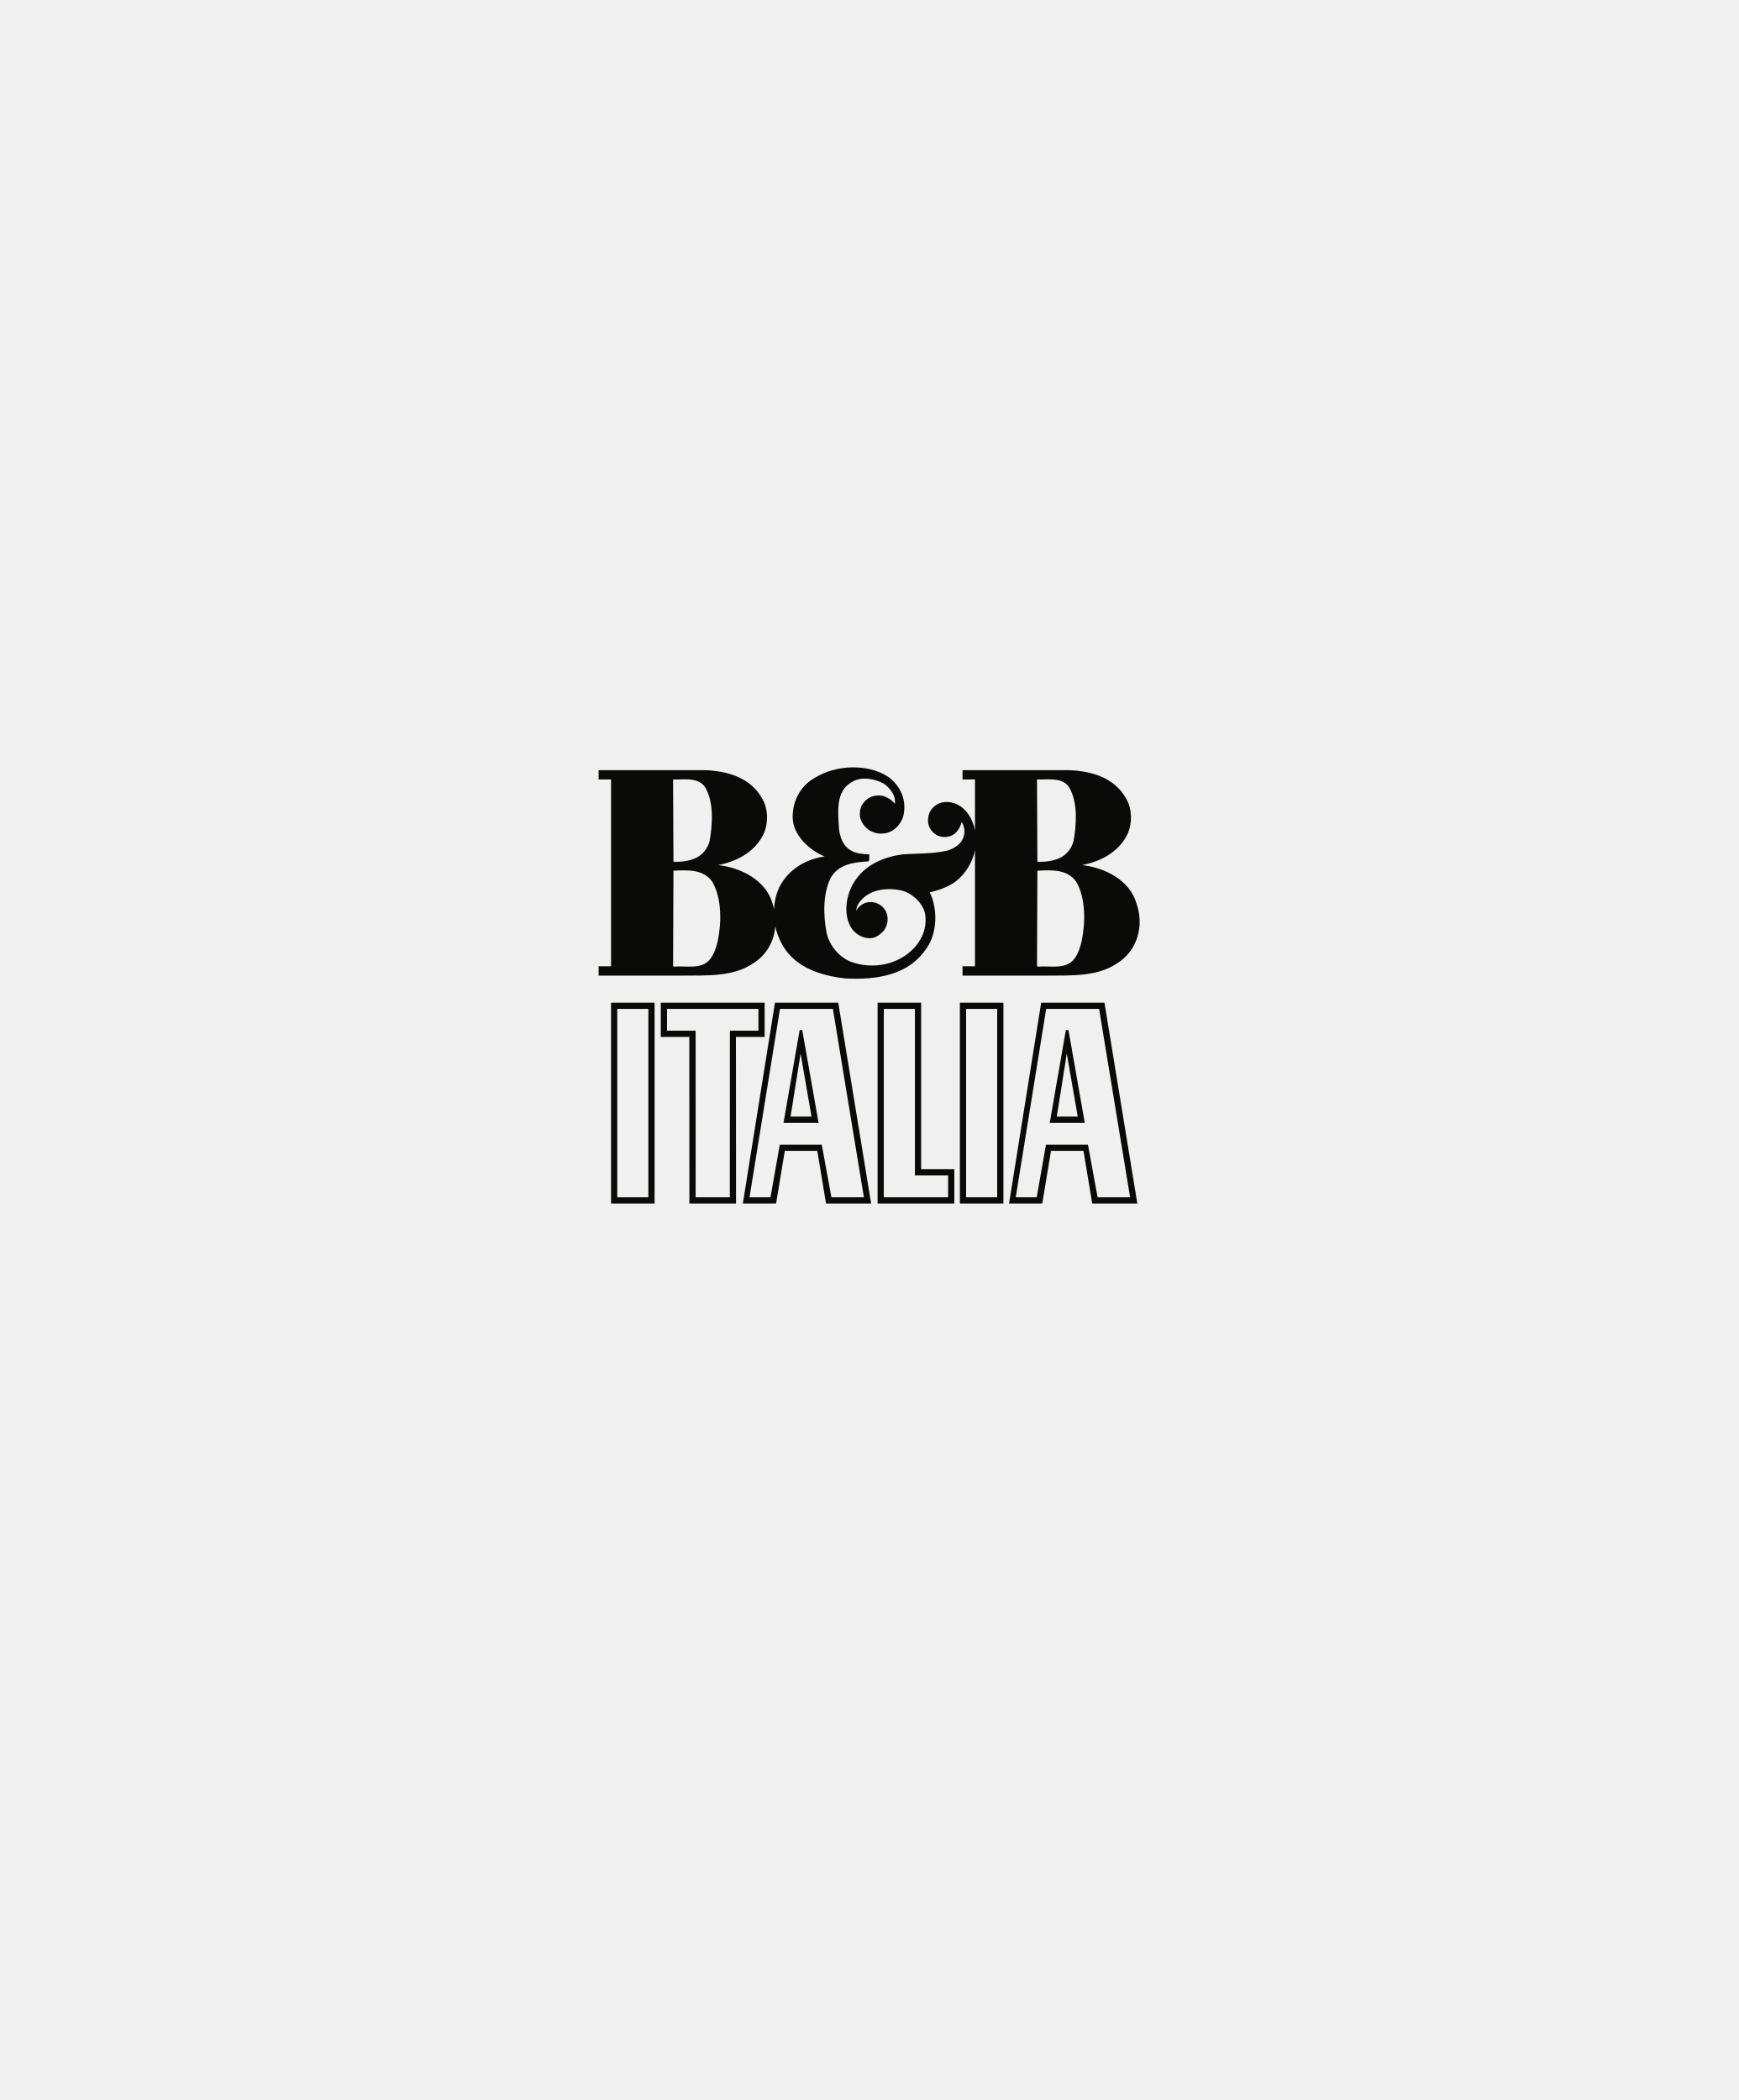
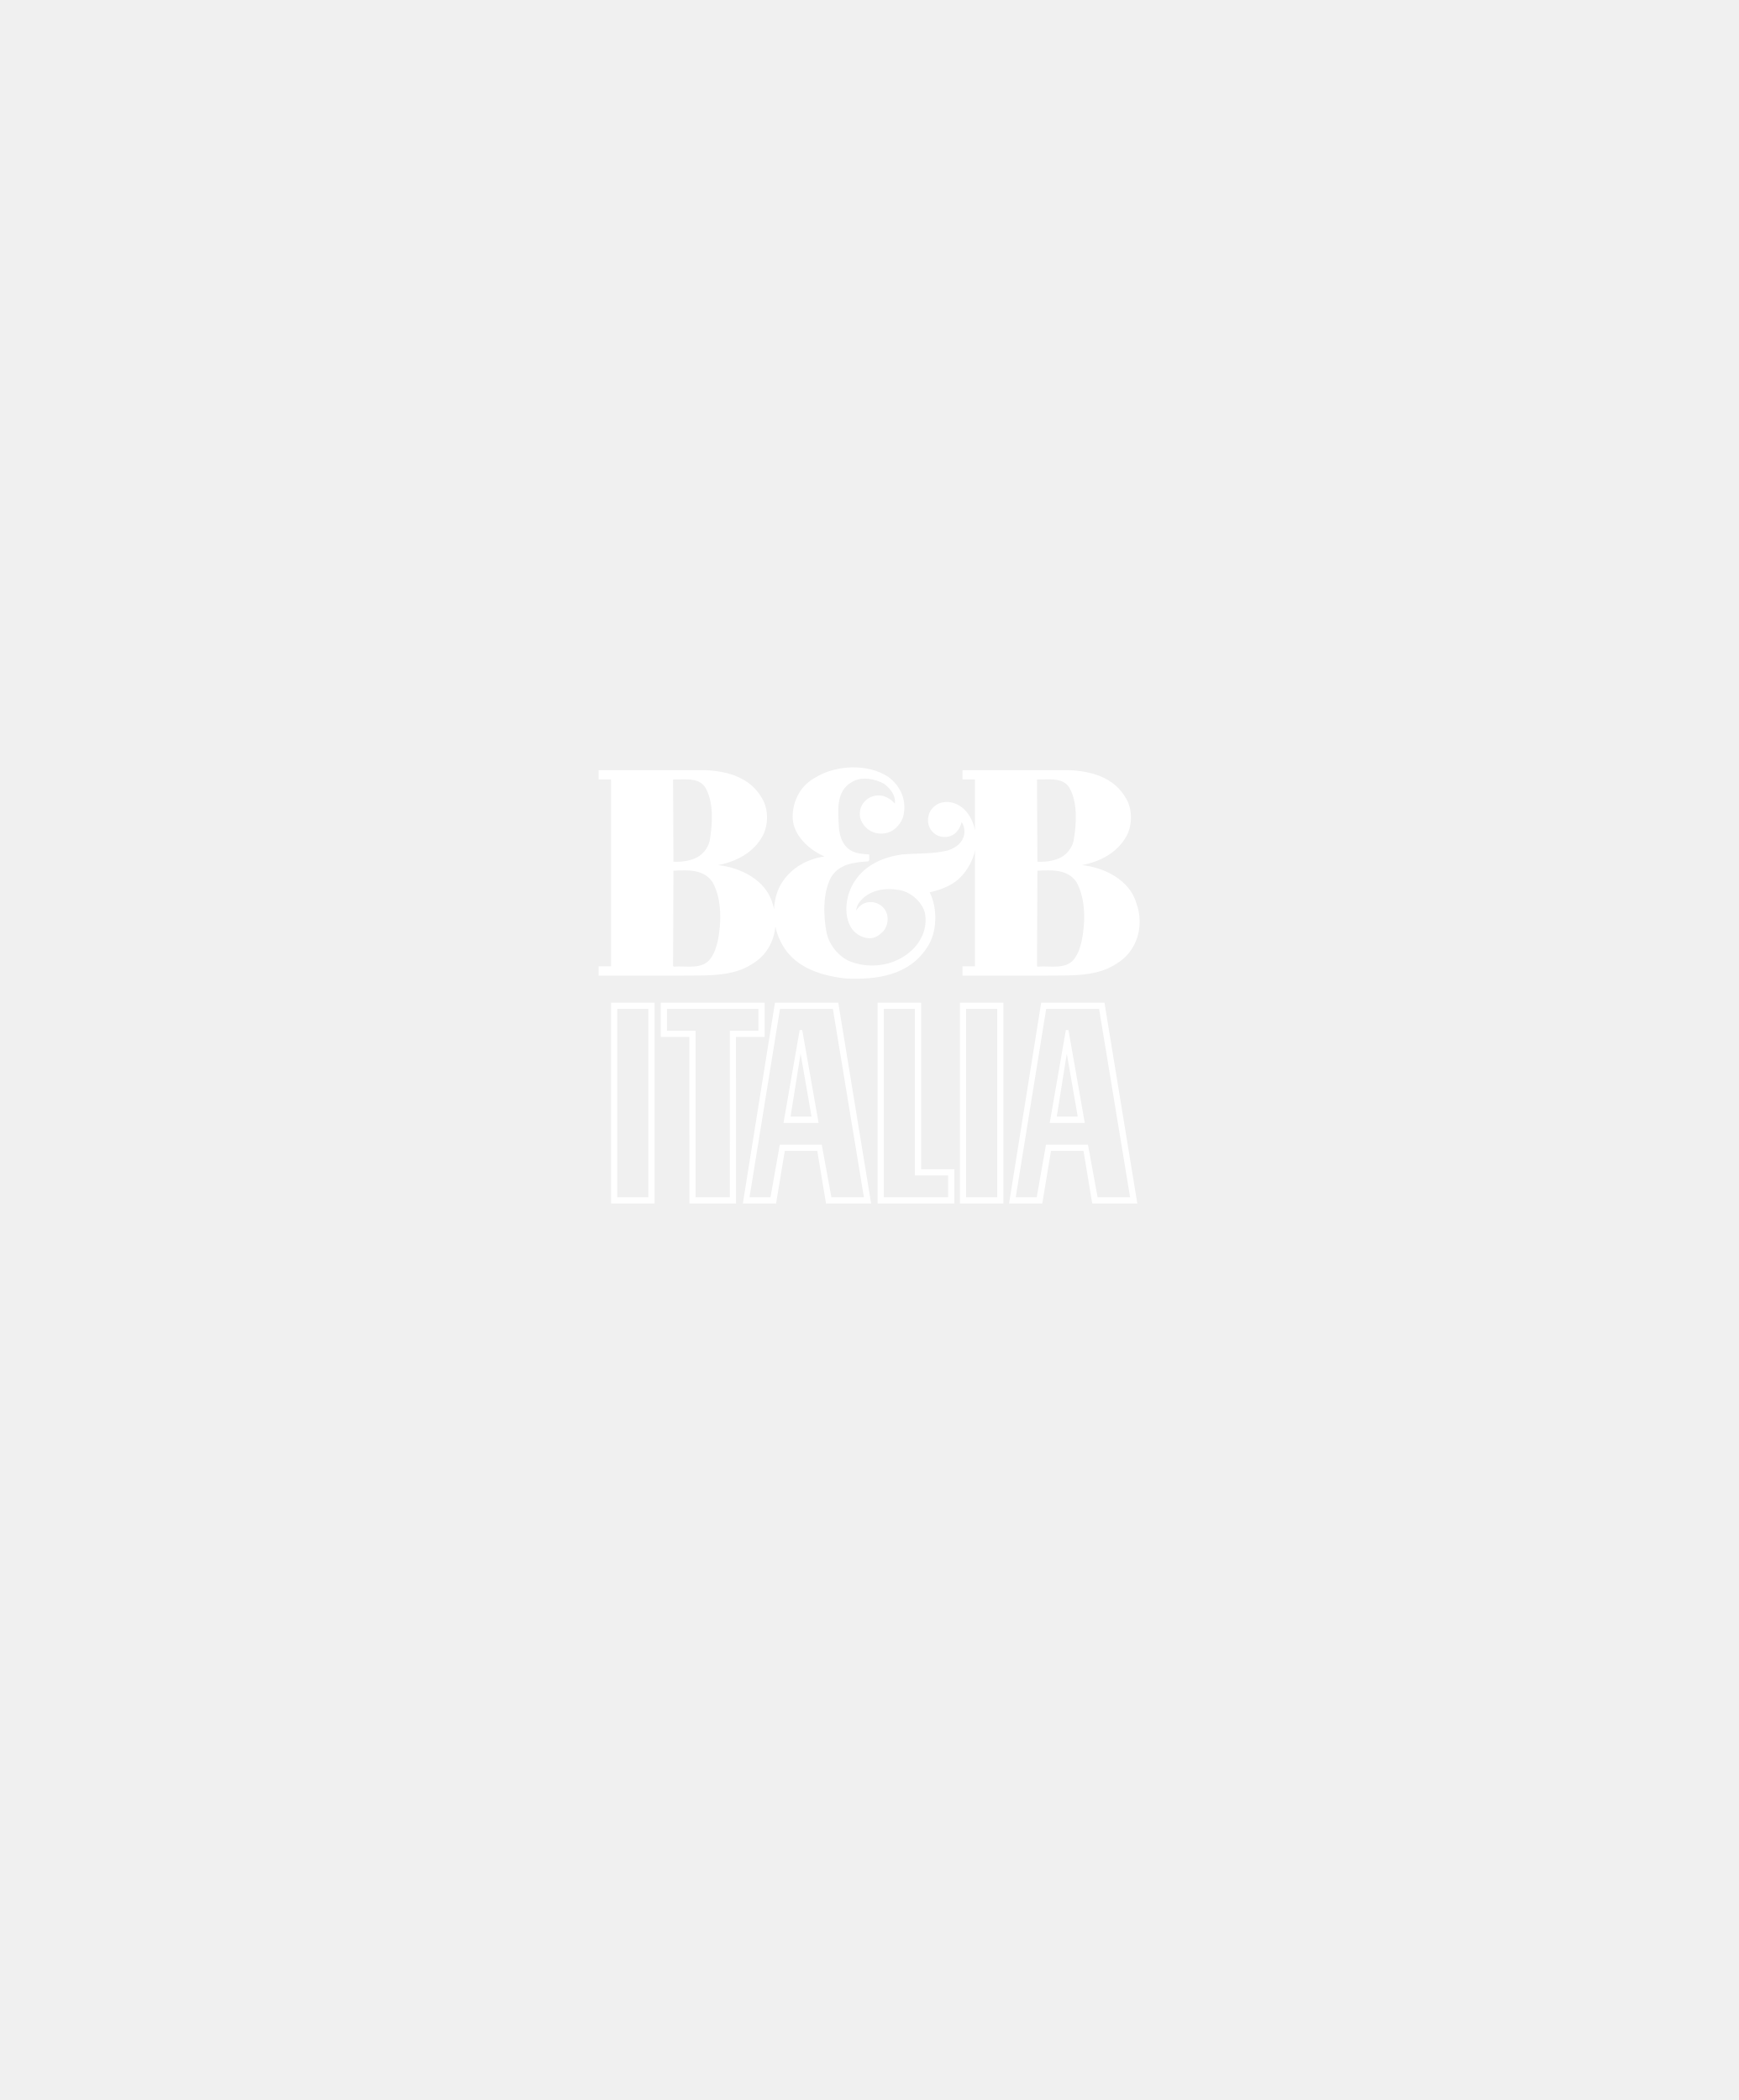
<svg xmlns="http://www.w3.org/2000/svg" width="1359" height="1642" viewBox="0 0 1359 1642" fill="none">
-   <path fill-rule="evenodd" clip-rule="evenodd" d="M477.724 784.005V941H511.754V784.005H477.724ZM516.614 784.005V810.779H538.909L538.978 941H575.451L575.358 810.779H597.813V784.005H516.614ZM605.875 784.005L580.776 941H606.756L613.565 899.87H638.971L645.793 941H681.052L655.366 784.005H605.875ZM686.112 784.005V941H746.109V914.226H720.155V784.005H686.112ZM750.448 784.005V941H784.478V784.005H750.448ZM814.009 784.005L788.897 941H814.877L821.686 899.87H847.092L853.914 941H889.172L863.486 784.005H814.009ZM482.584 788.87H506.895V936.134H482.584V788.87ZM521.474 788.87H592.952V805.913H570.643L570.589 936.134H543.848V805.913H521.472L521.474 788.87ZM609.8 788.87H651.16L675.405 936.134H649.999L642.456 895.004H609.653L602.391 936.134H585.983L609.8 788.87ZM690.985 788.87H715.296V919.092H741.249V936.134H690.985V788.87ZM755.307 788.87H779.618V936.134H755.307V788.87ZM817.921 788.87H859.281L883.525 936.134H858.119L850.576 895.004H817.774L810.525 936.134H794.117L817.921 788.87ZM625.18 805.432L612.551 878.028H639.986L627.209 805.432H625.18ZM833.301 805.432L820.684 878.028H848.106L835.343 805.432H833.301ZM625.914 823.825L634.459 873.082H618.064L625.914 823.825ZM834.035 823.825L842.592 873.082H826.198L834.035 823.825Z" fill="#0A0A08" />
-   <path fill-rule="evenodd" clip-rule="evenodd" d="M526.662 755.82L526.222 755.238L526.512 680.823C537.653 680.241 550.116 679.509 557.002 689.633C564.33 702.542 564.189 721.183 561.107 736.006C559.936 740.706 558.614 745.106 555.831 749.074C549.384 758.607 536.922 754.938 526.662 755.82ZM552.458 617.713C558.032 629.159 557.002 645.014 554.809 657.491C553.488 663.355 548.944 668.937 543.078 671.283C538.094 673.337 532.228 674.069 526.512 673.778L526.221 609.495C535.892 609.645 547.914 607.291 552.458 617.713ZM811.049 680.823C822.191 680.241 834.653 679.509 841.54 689.633C848.868 702.542 848.718 721.183 845.635 736.006C844.464 740.706 843.152 745.106 840.36 749.074C833.913 758.607 821.451 754.938 811.191 755.82L810.751 755.238L811.049 680.823ZM836.996 617.713C842.562 629.159 841.54 645.014 839.338 657.491C838.018 663.355 833.473 668.937 827.607 671.283C822.631 673.337 816.766 674.069 811.049 673.778L810.751 609.495C820.429 609.645 832.451 607.291 836.996 617.713ZM588.223 753.624C599.173 747.119 605.147 736.114 606.193 724.369C606.999 728.262 608.237 731.972 609.89 735.275C619.12 755.82 640.821 762.866 661.192 765.07C685.675 766.243 710.74 762.575 724.664 740.997C732.873 729.402 733.171 710.328 726.866 697.701C732.873 696.387 738.588 694.473 743.864 691.387C752.521 686.404 758.528 677.305 761.311 668.646C761.7 667.331 762 665.984 762.258 664.628V755.529H752.529V762.832H818.378C837.287 762.683 857.516 763.748 872.761 753.624C889.327 743.784 894.752 723.679 888.447 706.219C883.163 688.018 863.522 678.328 845.935 676.423C859.858 673.778 873.932 666.741 880.969 653.232C885.364 644.864 885.364 632.536 880.379 624.318C871.149 607.881 853.412 602.916 835.674 602.183H752.529V609.487H762.258V649.247C761.128 643.474 758.685 638.043 754.713 633.709C749.879 628.577 743.132 625.932 736.104 627.545C731.41 628.718 727.007 632.828 725.985 637.677C724.664 642.959 726.135 648.241 730.38 651.618C733.753 654.554 739.029 655.146 743.132 653.673C747.826 652.059 750.759 647.21 751.781 642.809C754.274 646.037 754.713 651.469 752.961 655.287C751.05 660.278 745.775 663.505 740.94 664.978C729.79 667.764 717.038 667.173 705.465 668.055C690.95 670.11 676.735 675.832 668.087 689.192C661.632 699.024 658.99 714.288 665.295 725.151C668.087 729.551 672.624 732.638 677.467 733.369C682.883 734.542 686.988 731.756 690.511 728.229C694.033 724.27 695.055 717.664 692.711 712.824C690.66 708.415 686.116 705.628 681.422 705.337C676.437 705.037 672.042 707.541 669.4 711.942C669.4 710.029 670.281 708.124 671.161 706.51C678.488 695.646 692.421 693.592 704.584 696.237C712.493 698.001 720.851 705.337 723.052 713.556C725.105 723.679 721.731 733.22 715.285 740.556C702.673 754.506 682.302 758.316 665.295 752.01C655.916 748.484 648.148 738.801 646.238 729.261C643.604 715.61 643.305 698.583 649.47 686.404C655.767 675.392 667.937 674.219 679.078 673.487C680.1 672.164 679.369 669.818 679.66 668.055C674.534 667.764 668.959 667.473 664.715 664.678C658.7 660.86 656.647 654.263 655.916 647.651C655.185 634.591 653.133 618.446 666.176 611.4C673.504 606.859 683.914 608.912 690.95 612.722C696.226 616.54 700.48 622.114 699.599 628.427C697.106 625.349 694.033 623.586 690.66 622.413C687.137 621.531 683.033 621.973 679.959 623.586C675.855 625.79 672.624 630.041 672.332 634.74C671.602 639.582 673.795 643.541 676.735 646.777C681.131 651.328 687.869 652.941 694.174 651.036C699.89 649.273 704.584 643.841 706.195 638.26C709.129 626.231 704.434 614.777 694.473 607.44C678.488 596.876 653.573 598.049 637.597 607.881C626.157 613.895 619.561 626.082 619.71 638.999C619.86 653.09 632.754 664.678 644.626 669.669C631.723 671.573 619.561 677.887 611.942 689.192C607.722 695.18 605.57 702.924 605.18 710.852C604.806 709.296 604.458 707.74 603.909 706.219C598.633 688.018 578.994 678.328 561.397 676.423C575.329 673.777 589.394 666.741 596.44 653.232C600.835 644.864 600.835 632.536 595.85 624.318C586.612 607.881 568.882 602.915 551.145 602.183H468V609.486H477.72V755.529H468V762.832H533.84C552.757 762.683 572.987 763.748 588.223 753.624Z" fill="#0A0A08" />
+   <path fill-rule="evenodd" clip-rule="evenodd" d="M477.724 784.005V941H511.754V784.005H477.724ZM516.614 784.005V810.779H538.909L538.978 941H575.451L575.358 810.779H597.813V784.005H516.614ZM605.875 784.005L580.776 941H606.756L613.565 899.87H638.971L645.793 941H681.052L655.366 784.005H605.875ZM686.112 784.005V941H746.109V914.226H720.155V784.005H686.112ZM750.448 784.005V941H784.478V784.005H750.448ZM814.009 784.005L788.897 941H814.877L821.686 899.87H847.092L853.914 941H889.172L863.486 784.005H814.009ZM482.584 788.87H506.895V936.134H482.584V788.87ZM521.474 788.87H592.952V805.913H570.643L570.589 936.134H543.848V805.913H521.472L521.474 788.87ZM609.8 788.87H651.16L675.405 936.134H649.999L642.456 895.004H609.653L602.391 936.134H585.983L609.8 788.87ZM690.985 788.87H715.296V919.092H741.249V936.134H690.985V788.87ZM755.307 788.87H779.618V936.134H755.307V788.87ZM817.921 788.87H859.281L883.525 936.134H858.119L850.576 895.004H817.774L810.525 936.134H794.117L817.921 788.87ZM625.18 805.432L612.551 878.028H639.986L627.209 805.432H625.18ZM833.301 805.432L820.684 878.028H848.106L835.343 805.432H833.301ZM625.914 823.825L634.459 873.082H618.064L625.914 823.825ZM834.035 823.825L842.592 873.082H826.198L834.035 823.825Z" fill="white" />
+   <path fill-rule="evenodd" clip-rule="evenodd" d="M526.662 755.82L526.222 755.238L526.512 680.823C537.653 680.241 550.116 679.509 557.002 689.633C564.33 702.542 564.189 721.183 561.107 736.006C559.936 740.706 558.614 745.106 555.831 749.074C549.384 758.607 536.922 754.938 526.662 755.82ZM552.458 617.713C558.032 629.159 557.002 645.014 554.809 657.491C553.488 663.355 548.944 668.937 543.078 671.283C538.094 673.337 532.228 674.069 526.512 673.778L526.221 609.495C535.892 609.645 547.914 607.291 552.458 617.713ZM811.049 680.823C822.191 680.241 834.653 679.509 841.54 689.633C848.868 702.542 848.718 721.183 845.635 736.006C844.464 740.706 843.152 745.106 840.36 749.074C833.913 758.607 821.451 754.938 811.191 755.82L810.751 755.238L811.049 680.823ZM836.996 617.713C842.562 629.159 841.54 645.014 839.338 657.491C838.018 663.355 833.473 668.937 827.607 671.283C822.631 673.337 816.766 674.069 811.049 673.778L810.751 609.495C820.429 609.645 832.451 607.291 836.996 617.713ZM588.223 753.624C599.173 747.119 605.147 736.114 606.193 724.369C606.999 728.262 608.237 731.972 609.89 735.275C619.12 755.82 640.821 762.866 661.192 765.07C685.675 766.243 710.74 762.575 724.664 740.997C732.873 729.402 733.171 710.328 726.866 697.701C732.873 696.387 738.588 694.473 743.864 691.387C752.521 686.404 758.528 677.305 761.311 668.646C761.7 667.331 762 665.984 762.258 664.628V755.529H752.529V762.832H818.378C837.287 762.683 857.516 763.748 872.761 753.624C889.327 743.784 894.752 723.679 888.447 706.219C883.163 688.018 863.522 678.328 845.935 676.423C859.858 673.778 873.932 666.741 880.969 653.232C885.364 644.864 885.364 632.536 880.379 624.318C871.149 607.881 853.412 602.916 835.674 602.183H752.529V609.487H762.258V649.247C761.128 643.474 758.685 638.043 754.713 633.709C749.879 628.577 743.132 625.932 736.104 627.545C731.41 628.718 727.007 632.828 725.985 637.677C724.664 642.959 726.135 648.241 730.38 651.618C733.753 654.554 739.029 655.146 743.132 653.673C747.826 652.059 750.759 647.21 751.781 642.809C754.274 646.037 754.713 651.469 752.961 655.287C751.05 660.278 745.775 663.505 740.94 664.978C729.79 667.764 717.038 667.173 705.465 668.055C690.95 670.11 676.735 675.832 668.087 689.192C661.632 699.024 658.99 714.288 665.295 725.151C668.087 729.551 672.624 732.638 677.467 733.369C682.883 734.542 686.988 731.756 690.511 728.229C694.033 724.27 695.055 717.664 692.711 712.824C690.66 708.415 686.116 705.628 681.422 705.337C676.437 705.037 672.042 707.541 669.4 711.942C669.4 710.029 670.281 708.124 671.161 706.51C678.488 695.646 692.421 693.592 704.584 696.237C712.493 698.001 720.851 705.337 723.052 713.556C725.105 723.679 721.731 733.22 715.285 740.556C702.673 754.506 682.302 758.316 665.295 752.01C655.916 748.484 648.148 738.801 646.238 729.261C643.604 715.61 643.305 698.583 649.47 686.404C655.767 675.392 667.937 674.219 679.078 673.487C680.1 672.164 679.369 669.818 679.66 668.055C674.534 667.764 668.959 667.473 664.715 664.678C658.7 660.86 656.647 654.263 655.916 647.651C655.185 634.591 653.133 618.446 666.176 611.4C673.504 606.859 683.914 608.912 690.95 612.722C696.226 616.54 700.48 622.114 699.599 628.427C697.106 625.349 694.033 623.586 690.66 622.413C687.137 621.531 683.033 621.973 679.959 623.586C675.855 625.79 672.624 630.041 672.332 634.74C671.602 639.582 673.795 643.541 676.735 646.777C681.131 651.328 687.869 652.941 694.174 651.036C699.89 649.273 704.584 643.841 706.195 638.26C709.129 626.231 704.434 614.777 694.473 607.44C678.488 596.876 653.573 598.049 637.597 607.881C626.157 613.895 619.561 626.082 619.71 638.999C619.86 653.09 632.754 664.678 644.626 669.669C631.723 671.573 619.561 677.887 611.942 689.192C607.722 695.18 605.57 702.924 605.18 710.852C604.806 709.296 604.458 707.74 603.909 706.219C598.633 688.018 578.994 678.328 561.397 676.423C575.329 673.777 589.394 666.741 596.44 653.232C600.835 644.864 600.835 632.536 595.85 624.318C586.612 607.881 568.882 602.915 551.145 602.183H468V609.486H477.72V755.529H468V762.832H533.84C552.757 762.683 572.987 763.748 588.223 753.624Z" fill="white" />
</svg>
